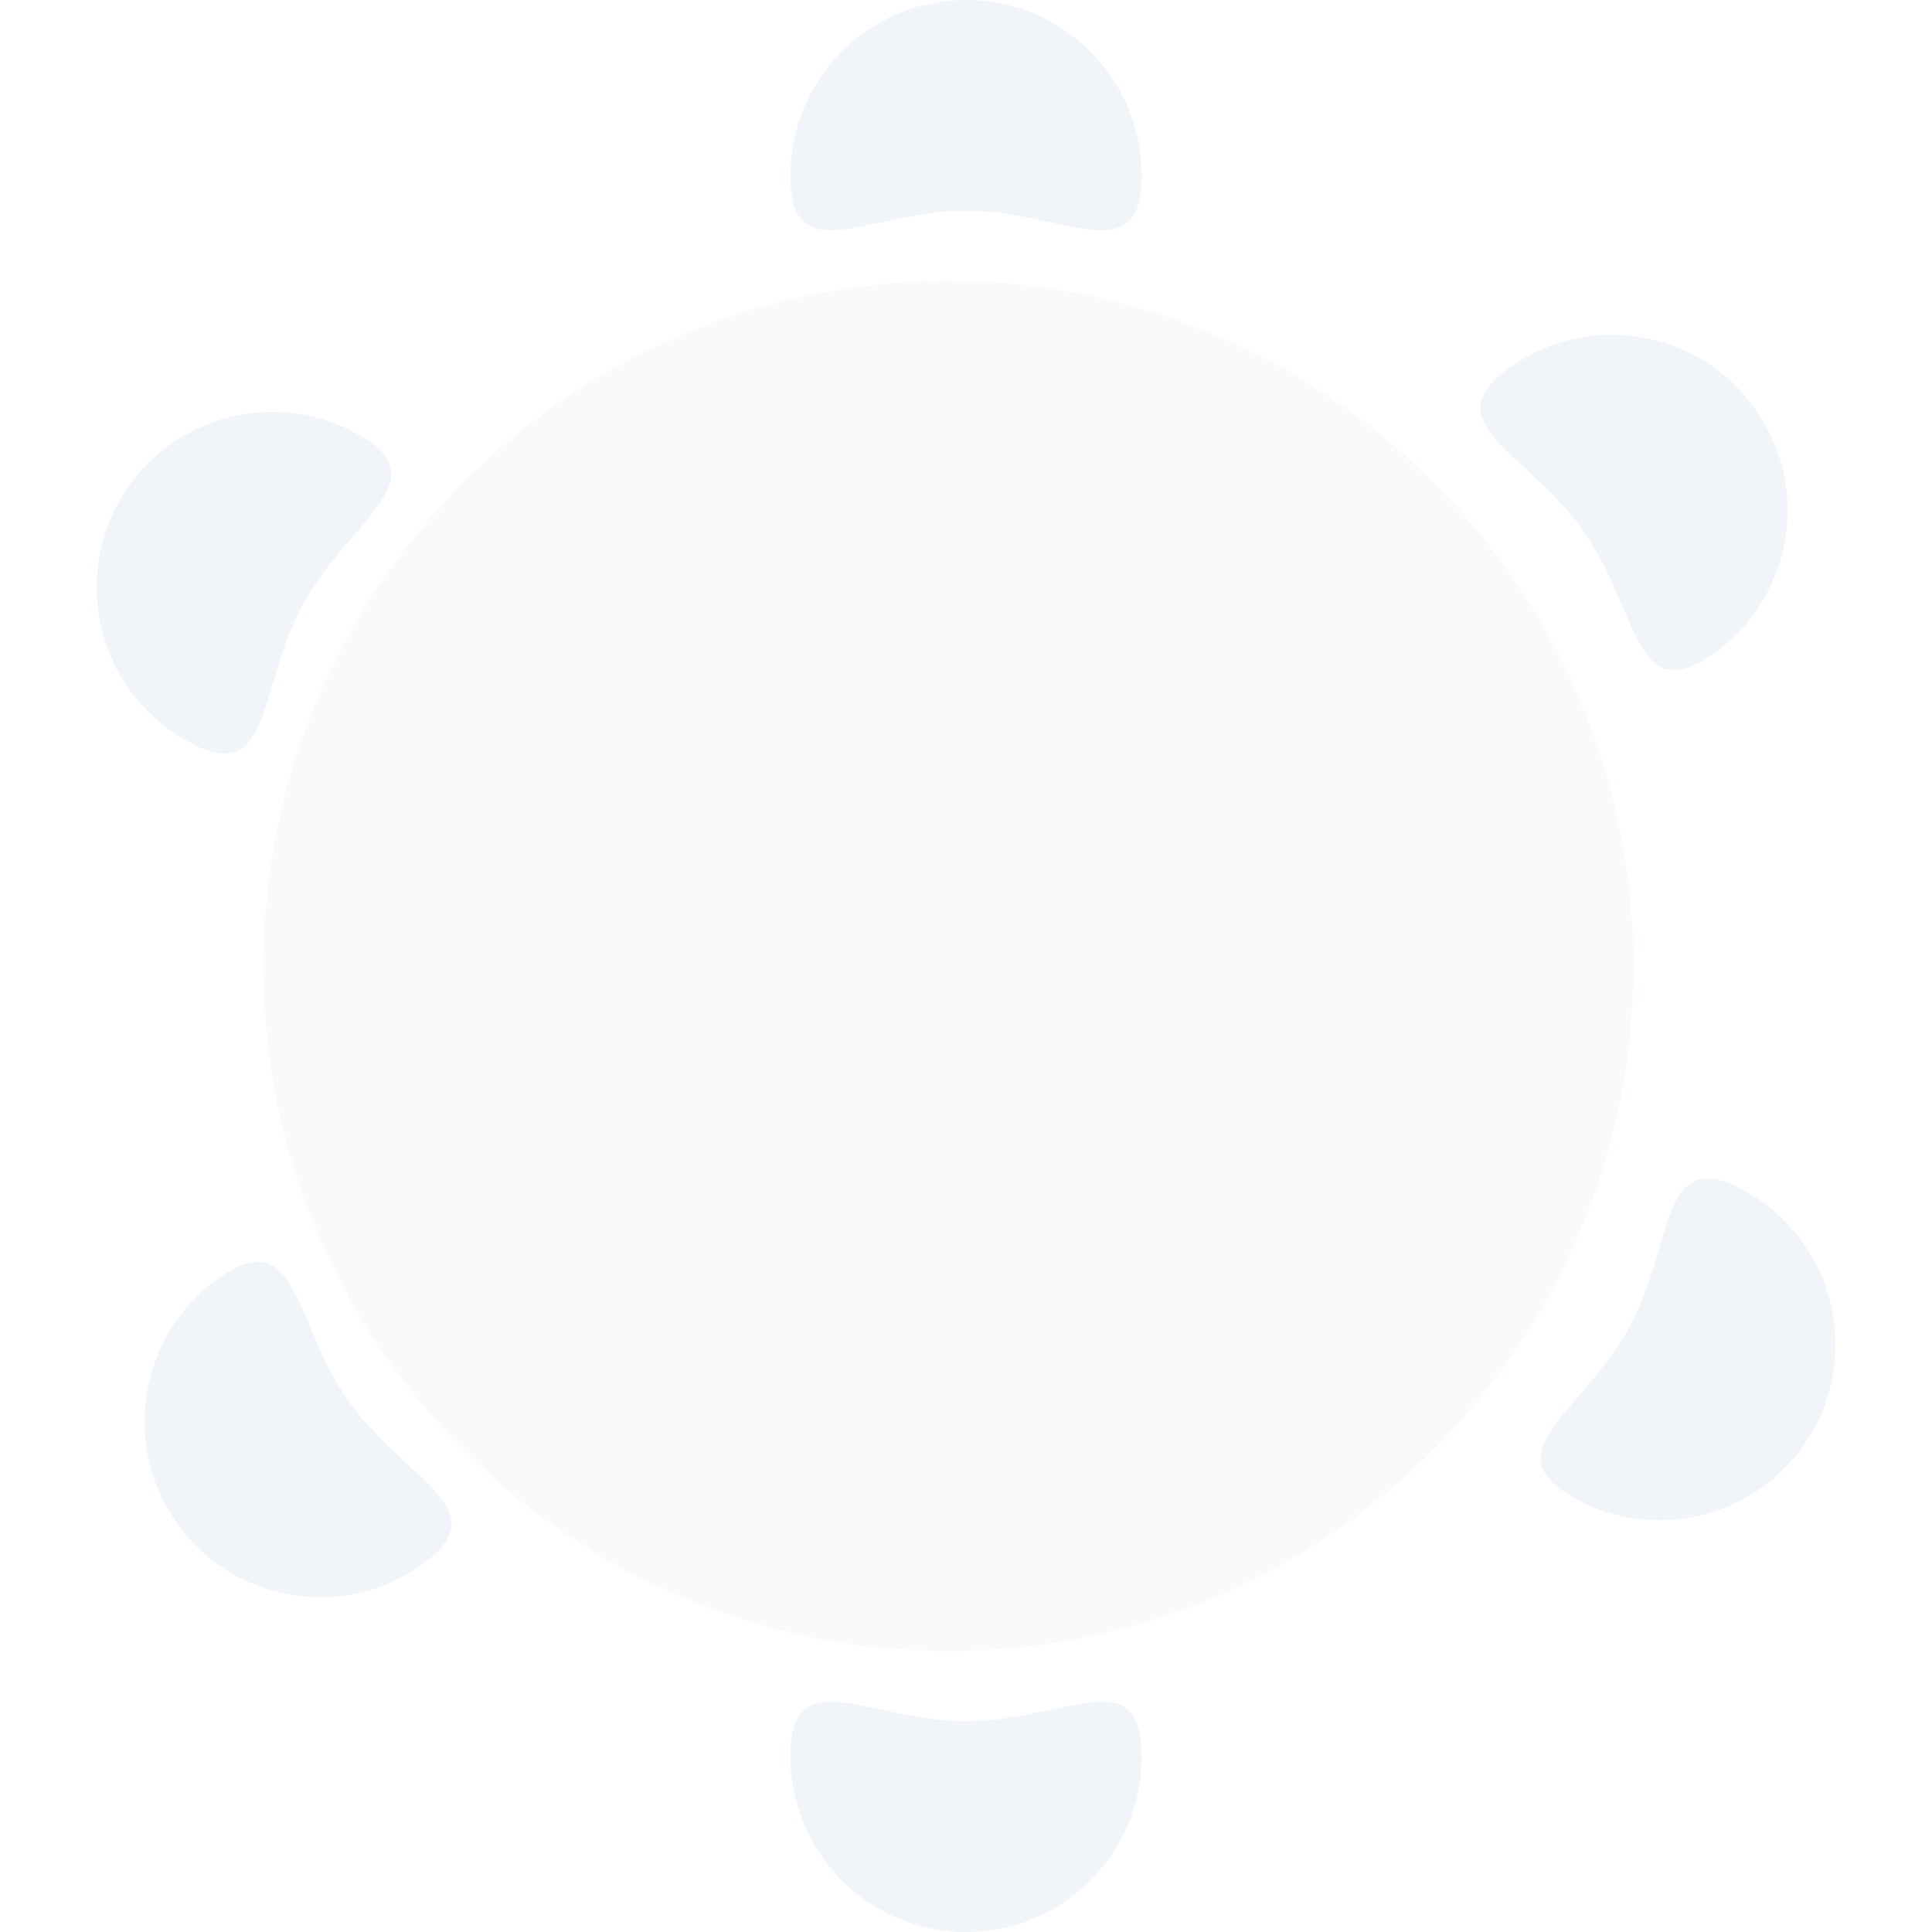
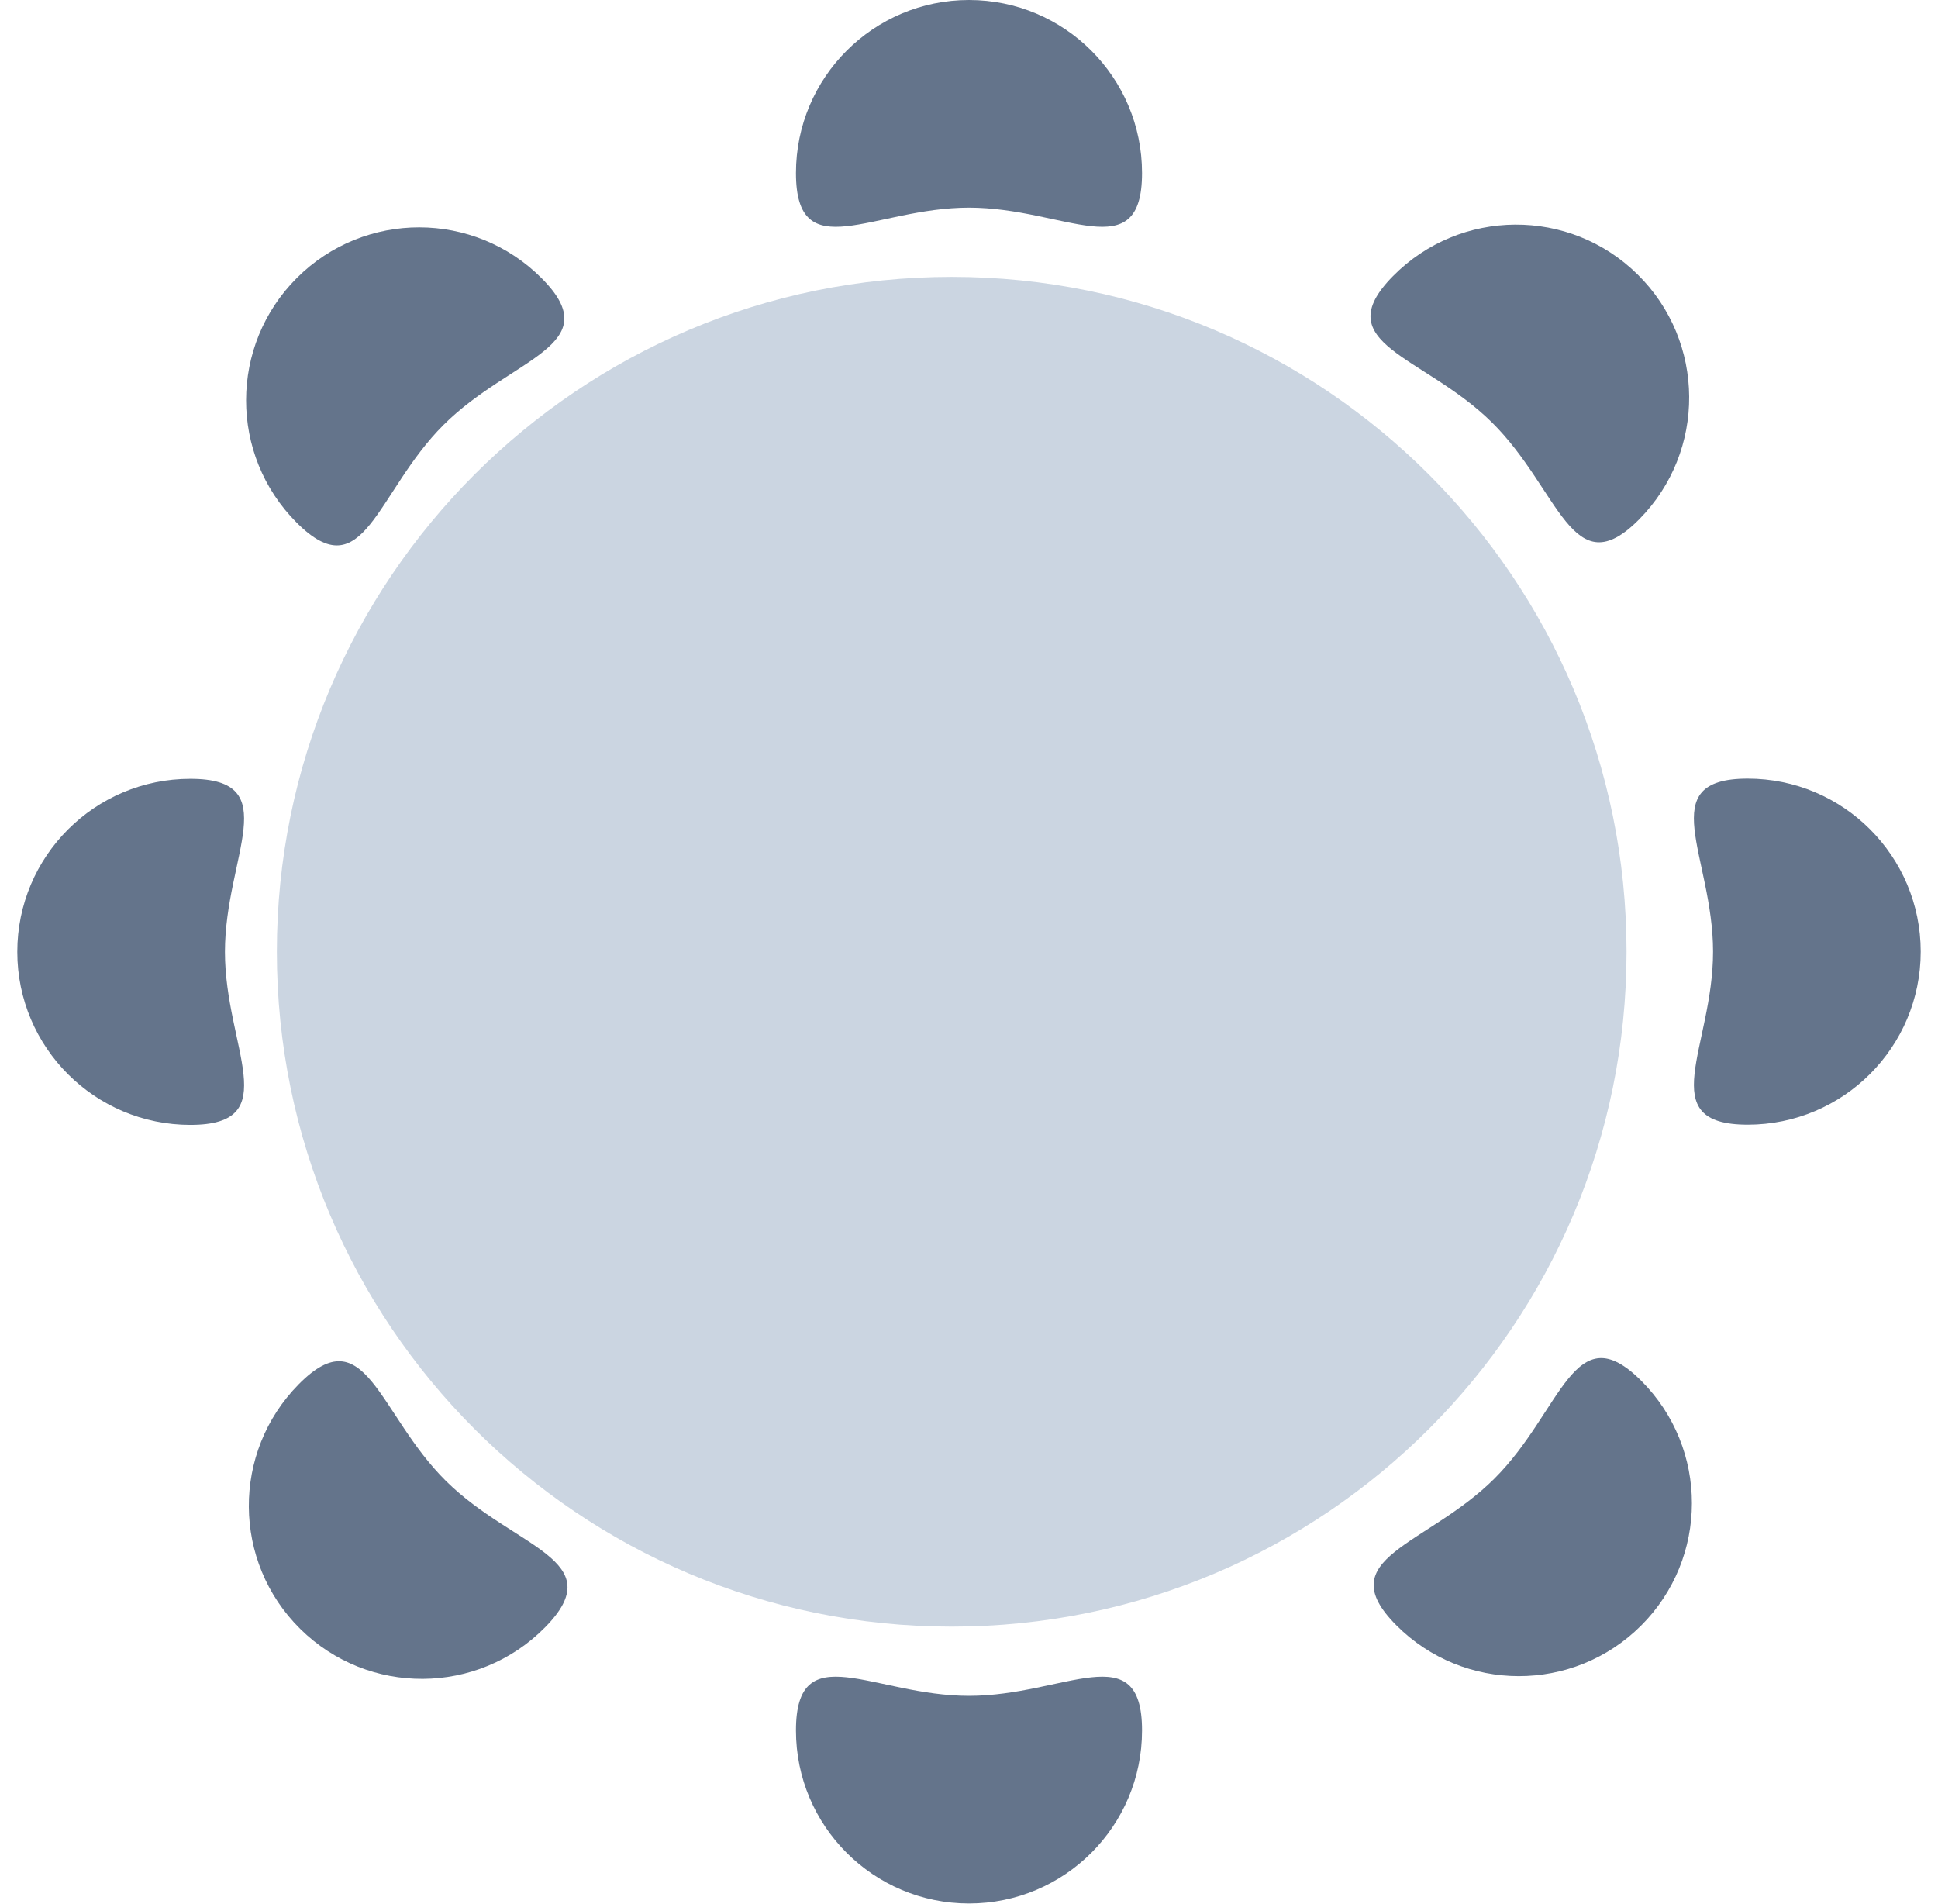
- <svg xmlns="http://www.w3.org/2000/svg" width="55" height="55" viewBox="0 0 55 55" fill="none">
-   <path d="M46.501 27.5C46.501 38.27 37.77 47 27 47C16.231 47 7.5 38.27 7.5 27.5C7.5 16.73 16.231 8 27 8C37.77 8 46.501 16.73 46.501 27.5Z" fill="#f8fafc" />
-   <path d="M32.501 5C32.501 7.761 30.262 6 27.5 6C24.739 6 22.5 7.761 22.5 5C22.5 2.239 24.739 0 27.5 0C30.262 0 32.501 2.239 32.501 5Z" fill="#f1f5f9" />
-   <path d="M10.144 12.334C12.569 13.656 9.95 14.778 8.627 17.202C7.305 19.626 7.779 22.435 5.355 21.112C2.931 19.789 2.038 16.752 3.36 14.328C4.683 11.904 7.72 11.011 10.144 12.334Z" fill="#f1f5f9" />
-   <path d="M48.769 18.617C46.513 20.209 46.662 17.364 45.07 15.108C43.478 12.851 40.749 12.037 43.005 10.445C45.262 8.854 48.381 9.393 49.973 11.649C51.565 13.906 51.026 17.026 48.769 18.617Z" fill="#f1f5f9" />
-   <path d="M22.5 50C22.5 47.239 24.739 49 27.5 49C30.262 49 32.501 47.239 32.501 50C32.501 52.761 30.262 55 27.5 55C24.739 55 22.5 52.761 22.5 50Z" fill="#f1f5f9" />
-   <path d="M44.856 42.666C42.432 41.344 45.051 40.222 46.374 37.798C47.696 35.374 47.222 32.565 49.646 33.888C52.07 35.211 52.963 38.248 51.641 40.672C50.318 43.096 47.281 43.989 44.856 42.666Z" fill="#f1f5f9" />
-   <path d="M6.232 36.383C8.489 34.791 8.34 37.636 9.931 39.892C11.523 42.149 14.253 42.963 11.996 44.554C9.739 46.146 6.62 45.607 5.028 43.351C3.437 41.094 3.976 37.974 6.232 36.383Z" fill="#f1f5f9" />
+ <svg xmlns="http://www.w3.org/2000/svg" width="56" height="55" viewBox="0 0 56 55" fill="none">
+   <path d="M47 27.5C47 38.27 38.27 47 27.5 47C16.73 47 8 38.27 8 27.5C8 16.73 16.73 8 27.5 8C38.27 8 47 16.73 47 27.5Z" fill="#cbd5e1" />
+   <path d="M33 5C33 7.761 30.761 6 28 6C25.239 6 23 7.761 23 5C23 2.239 25.239 0 28 0C30.761 0 33 2.239 33 5Z" fill="#64748b" />
+   <path d="M15.651 8.039C17.601 9.994 14.772 10.327 12.817 12.277C10.862 14.227 10.521 17.055 8.571 15.1C6.621 13.145 6.625 9.979 8.58 8.029C10.535 6.079 13.701 6.083 15.651 8.039Z" fill="#64748b" />
+   <path d="M47.367 15.004C45.427 16.968 45.072 14.142 43.107 12.202C41.142 10.262 38.312 9.942 40.252 7.977C42.192 6.012 45.358 5.992 47.323 7.933C49.288 9.873 49.308 13.039 47.367 15.004Z" fill="#64748b" />
+   <path d="M50.501 32.497C47.739 32.498 49.5 30.259 49.5 27.497C49.5 24.736 47.738 22.498 50.499 22.497C53.261 22.497 55.5 24.735 55.5 27.497C55.5 30.258 53.262 32.497 50.501 32.497Z" fill="#64748b" />
+   <path d="M23 50C23 47.239 25.239 49 28 49C30.761 49 33 47.239 33 50C33 52.761 30.761 55 28 55C25.239 55 23 52.761 23 50Z" fill="#64748b" />
+   <path d="M40.349 46.962C38.399 45.006 41.228 44.673 43.183 42.722C45.138 40.773 45.479 37.944 47.429 39.9C49.379 41.855 49.375 45.021 47.42 46.971C45.465 48.921 42.299 48.917 40.349 46.962Z" fill="#64748b" />
+   <path d="M8.633 39.996C10.573 38.032 10.928 40.858 12.893 42.798C14.858 44.738 17.688 45.058 15.748 47.023C13.808 48.988 10.642 49.008 8.677 47.067C6.712 45.127 6.692 41.961 8.633 39.996Z" fill="#64748b" />
+   <path d="M5.499 22.503C8.261 22.502 6.5 24.741 6.5 27.503C6.5 30.264 8.262 32.502 5.501 32.503C2.739 32.503 0.5 30.265 0.5 27.503C0.5 24.742 2.738 22.503 5.499 22.503Z" fill="#64748b" />
</svg>
